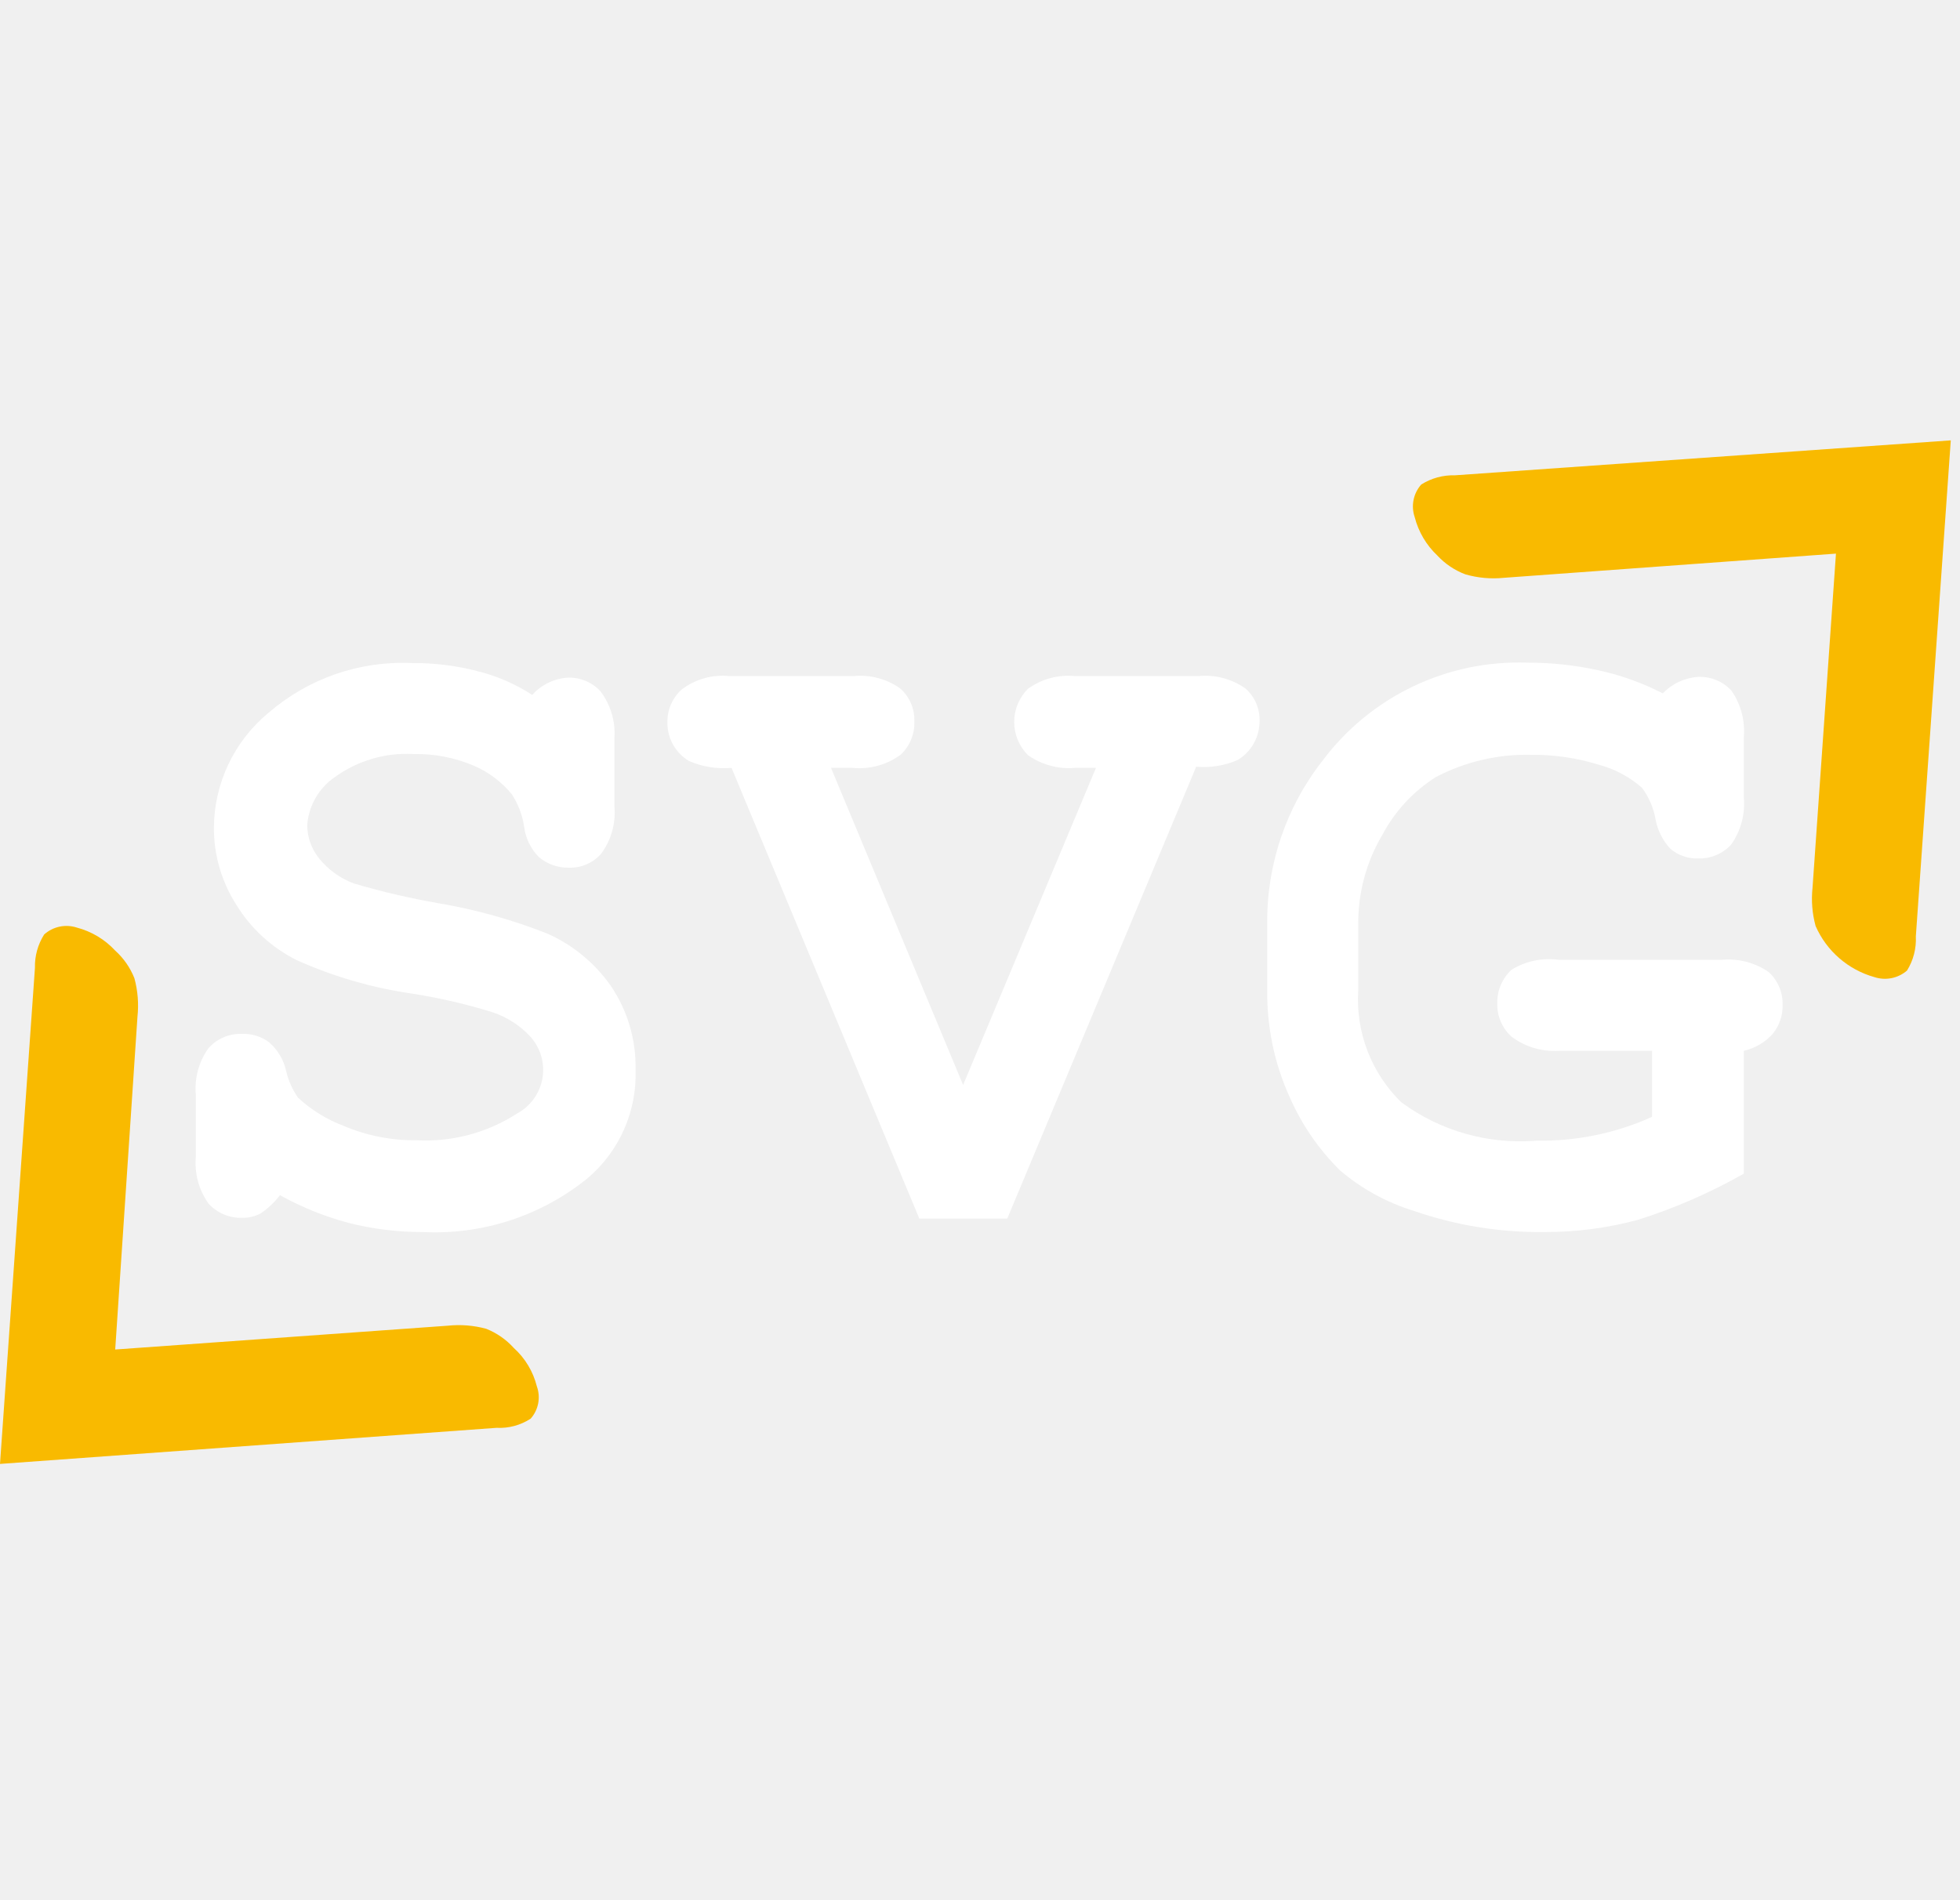
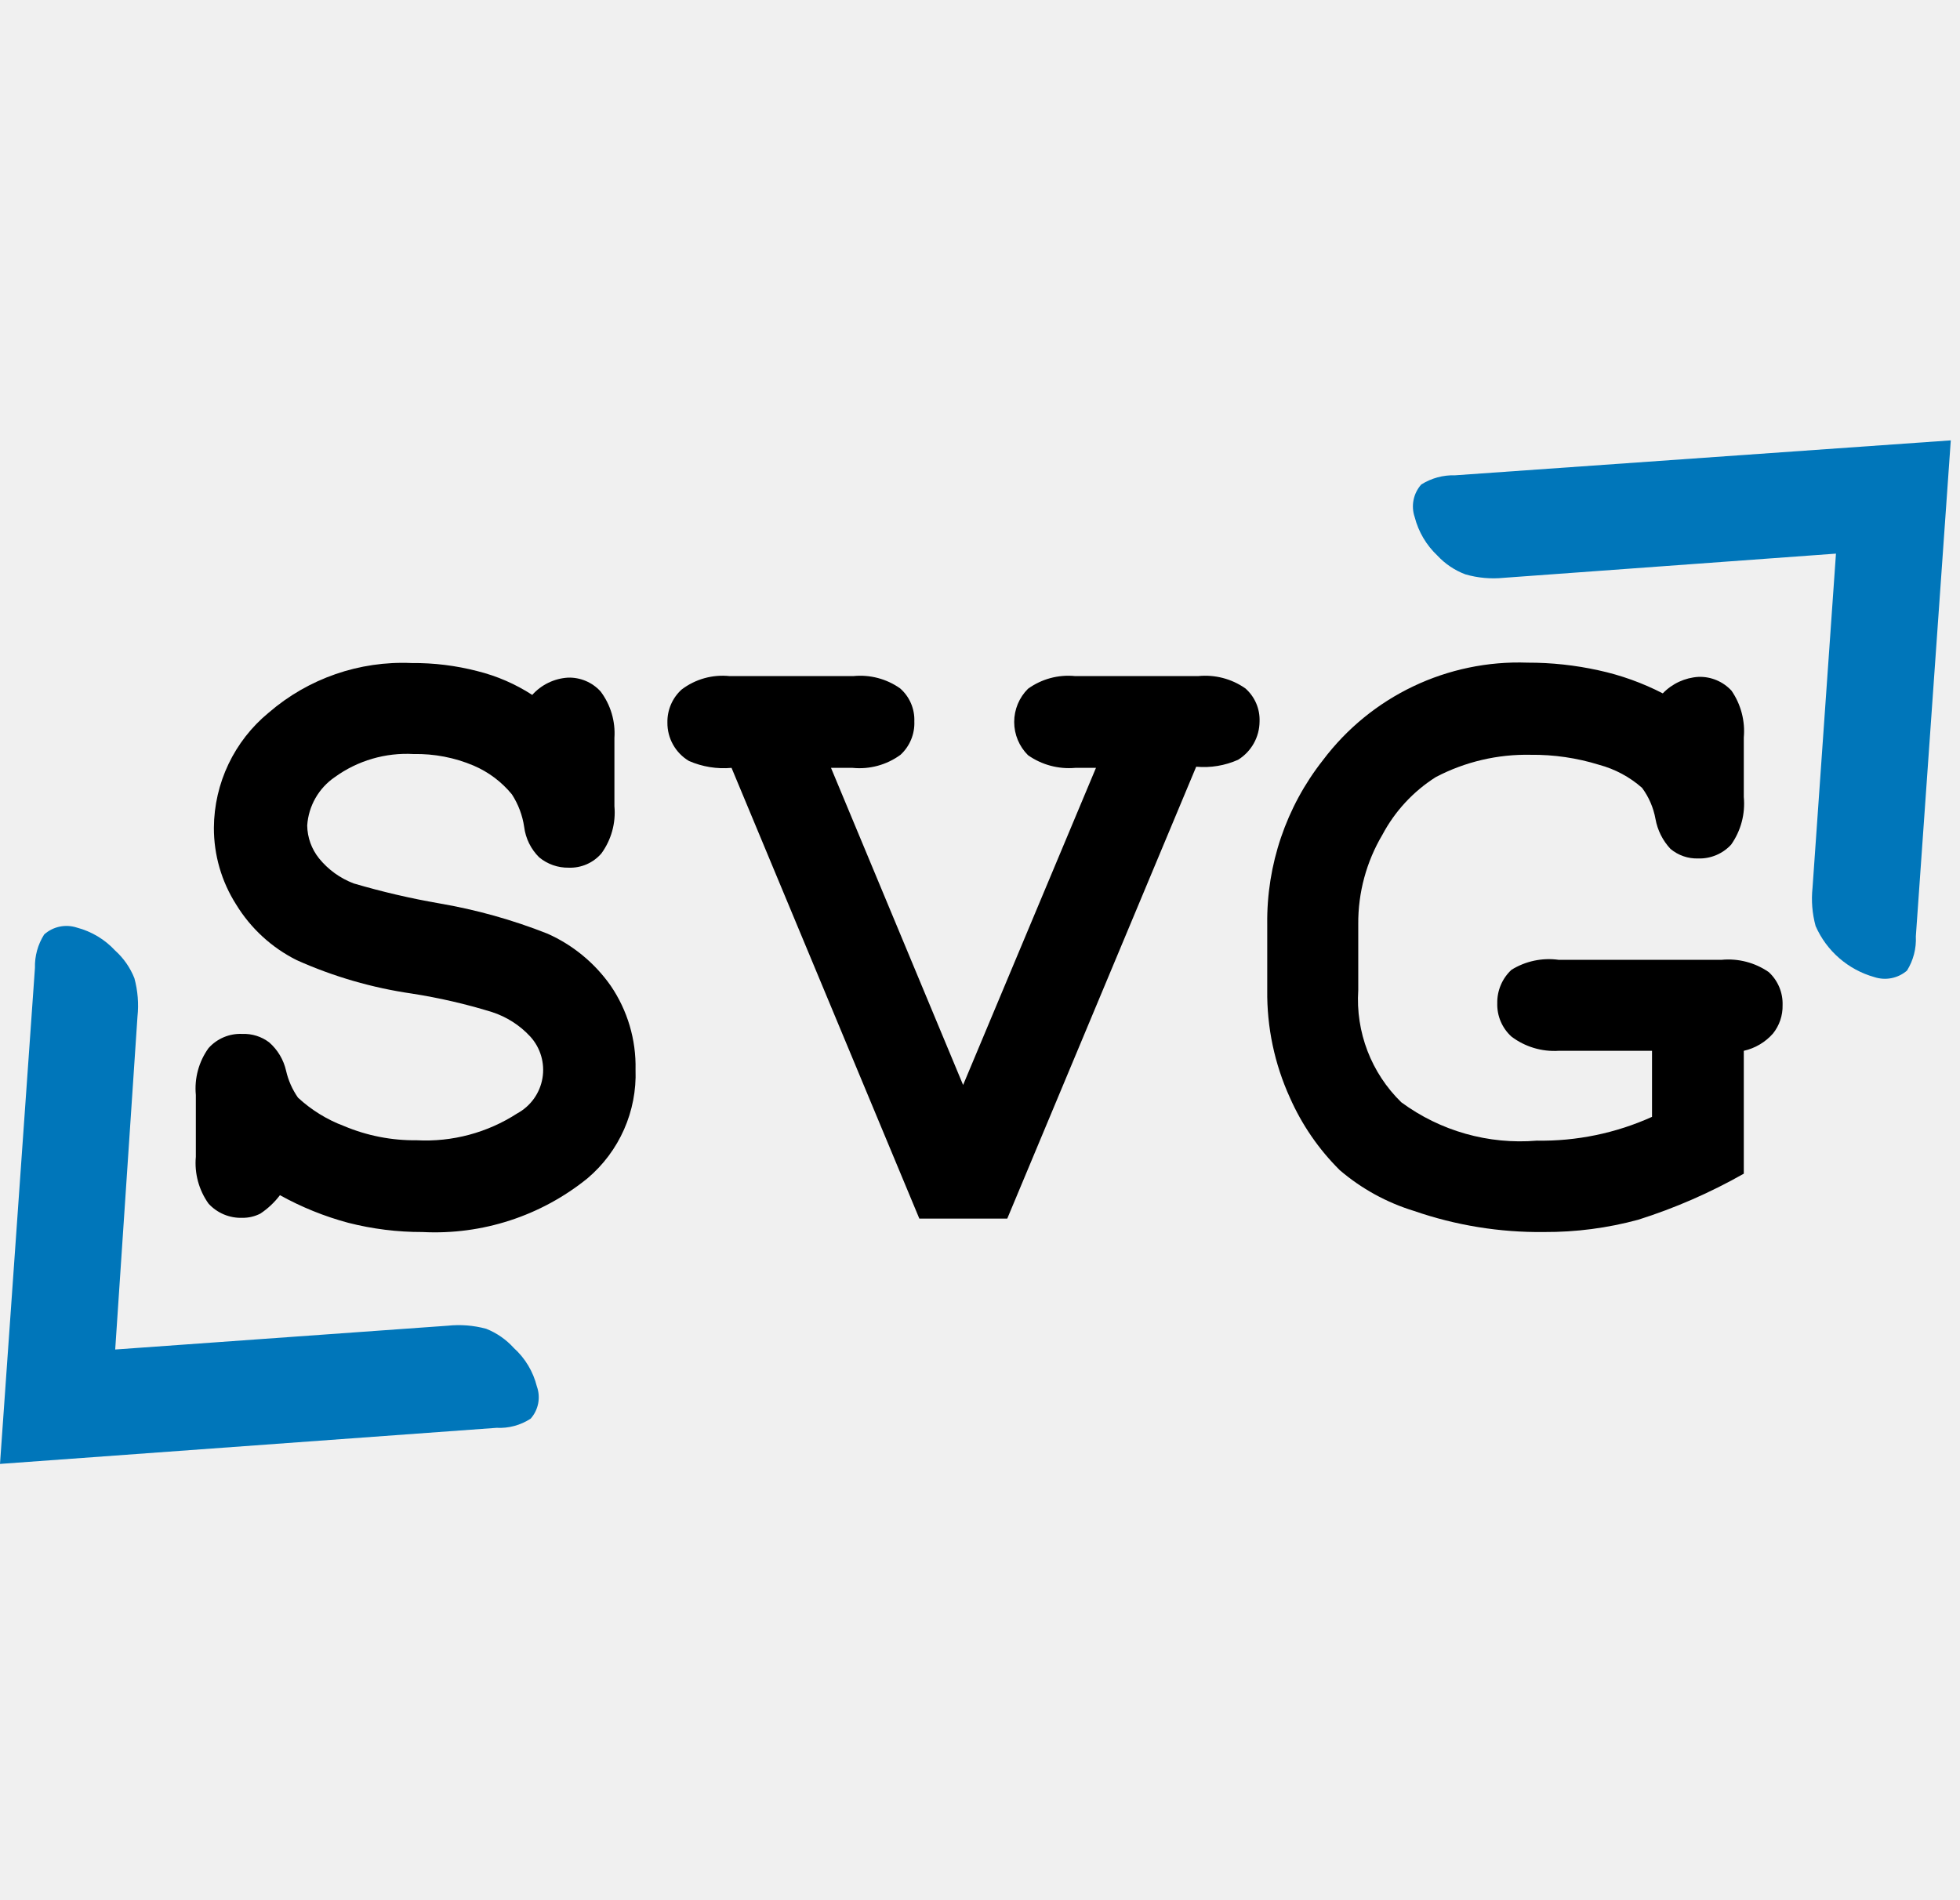
<svg xmlns="http://www.w3.org/2000/svg" viewBox="0 0 51.04 49.47">
  <defs>
-     <style>.cls-1{fill:#f9ba00;}.cls-2{fill:#fff;}.cls-3{fill:none;}</style>
+     <style>
+ .cls-1{fill:#0076ba;}
+ .cls-2{fill:black;}
+ .cls-3{fill:none;}
+ </style>
  </defs>
  <g id="Calque_2" data-name="Calque 2">
    <g id="Calque_1-2" data-name="Calque 1">
      <path class="cls-1" d="M3,35.15l8.66-.62a2.72,2.72,0,0,1,1,.08,1.92,1.92,0,0,1,.72.5,2,2,0,0,1,.6,1,.84.84,0,0,1-.16.84,1.48,1.48,0,0,1-.89.24L0,38.13.91,25.21a1.55,1.55,0,0,1,.24-.87A.87.87,0,0,1,2,24.16a2.08,2.08,0,0,1,1,.6,1.92,1.92,0,0,1,.5.72,2.72,2.72,0,0,1,.08,1Z" />
      <path class="cls-1" d="M47.81,14.42l-8.65.63a2.64,2.64,0,0,1-1-.09,1.91,1.91,0,0,1-.73-.49,2.09,2.09,0,0,1-.59-1,.86.86,0,0,1,.17-.85,1.56,1.56,0,0,1,.88-.24l12.91-.91-.91,12.92a1.54,1.54,0,0,1-.23.89.88.88,0,0,1-.85.17,2.37,2.37,0,0,1-1.53-1.33,2.7,2.7,0,0,1-.08-1Z" />
      <path class="cls-2" d="M7.29,31.13a2.08,2.08,0,0,1-.51.48,1,1,0,0,1-.47.11,1.14,1.14,0,0,1-.88-.37,1.82,1.82,0,0,1-.33-1.22V28.52a1.8,1.8,0,0,1,.33-1.22,1.11,1.11,0,0,1,.88-.37,1.09,1.09,0,0,1,.7.22,1.39,1.39,0,0,1,.44.74,2,2,0,0,0,.31.7,3.66,3.66,0,0,0,1.2.74,4.72,4.72,0,0,0,1.89.37A4.39,4.39,0,0,0,13.47,29a1.29,1.29,0,0,0,.34-2,2.34,2.34,0,0,0-1-.64,14.81,14.81,0,0,0-2.08-.48,11.3,11.3,0,0,1-3-.87,3.88,3.88,0,0,1-1.58-1.45,3.7,3.7,0,0,1-.58-2,3.91,3.91,0,0,1,1.43-3,5.33,5.33,0,0,1,3.72-1.29,6.57,6.57,0,0,1,1.71.21,4.7,4.7,0,0,1,1.43.62,1.36,1.36,0,0,1,.93-.45,1.1,1.1,0,0,1,.85.36A1.81,1.81,0,0,1,16,19.22V21a1.81,1.81,0,0,1-.34,1.23,1.07,1.07,0,0,1-.85.37,1.17,1.17,0,0,1-.77-.27,1.35,1.35,0,0,1-.39-.79,2.12,2.12,0,0,0-.32-.85,2.62,2.62,0,0,0-1-.75,3.81,3.81,0,0,0-1.56-.3,3.19,3.19,0,0,0-2.05.6A1.66,1.66,0,0,0,8,21.5a1.4,1.4,0,0,0,.31.86,2.14,2.14,0,0,0,.9.65,19.87,19.87,0,0,0,2.23.52,14.13,14.13,0,0,1,2.82.79,4,4,0,0,1,1.64,1.35,3.73,3.73,0,0,1,.65,2.19,3.54,3.54,0,0,1-1.25,2.83A6.31,6.31,0,0,1,11,32.09a7.73,7.73,0,0,1-1.93-.24A7.84,7.84,0,0,1,7.29,31.13Z" />
      <path class="cls-2" d="M25.08,28.26,28.54,20H28a1.85,1.85,0,0,1-1.23-.33,1.22,1.22,0,0,1,0-1.73A1.79,1.79,0,0,1,28,17.61l3.2,0a1.82,1.82,0,0,1,1.23.32,1.09,1.09,0,0,1,.37.86,1.18,1.18,0,0,1-.56,1,2.19,2.19,0,0,1-1.09.18L26.23,31.74H23.94L19.05,20a2.26,2.26,0,0,1-1.11-.18,1.15,1.15,0,0,1-.56-1,1.13,1.13,0,0,1,.37-.86A1.76,1.76,0,0,1,19,17.61l3.22,0a1.8,1.8,0,0,1,1.22.32,1.09,1.09,0,0,1,.37.86,1.12,1.12,0,0,1-.36.87A1.81,1.81,0,0,1,22.2,20h-.56Z" />
      <path class="cls-2" d="M45.41,27.37v3.2a14.34,14.34,0,0,1-2.75,1.2,9.18,9.18,0,0,1-2.45.32,10,10,0,0,1-3.39-.55,5.41,5.41,0,0,1-1.93-1.06,6.17,6.17,0,0,1-1.3-1.89,6.56,6.56,0,0,1-.59-2.8V24.07a6.77,6.77,0,0,1,1.45-4.27,6.38,6.38,0,0,1,5.33-2.54,8.46,8.46,0,0,1,1.85.2,6.78,6.78,0,0,1,1.67.6,1.41,1.41,0,0,1,.93-.43,1.12,1.12,0,0,1,.86.36,1.86,1.86,0,0,1,.32,1.22v1.55A1.85,1.85,0,0,1,45.08,22a1.12,1.12,0,0,1-.86.36,1.07,1.07,0,0,1-.72-.25,1.54,1.54,0,0,1-.39-.78,1.94,1.94,0,0,0-.35-.81,2.78,2.78,0,0,0-1.12-.6,5.79,5.79,0,0,0-1.78-.26,5.09,5.09,0,0,0-2.47.58A4,4,0,0,0,36,21.74a4.5,4.5,0,0,0-.63,2.33v1.72a3.74,3.74,0,0,0,1.12,2.92,5.22,5.22,0,0,0,3.53,1,7,7,0,0,0,3-.62V27.37H40.59A1.85,1.85,0,0,1,39.36,27a1.13,1.13,0,0,1-.37-.87,1.16,1.16,0,0,1,.37-.87A1.85,1.85,0,0,1,40.59,25l4.24,0a1.85,1.85,0,0,1,1.23.32,1.12,1.12,0,0,1,.36.86,1.14,1.14,0,0,1-.25.74A1.43,1.43,0,0,1,45.41,27.37Z" />
      <rect class="cls-3" width="51.04" height="49.47" />
    </g>
  </g>
</svg>
